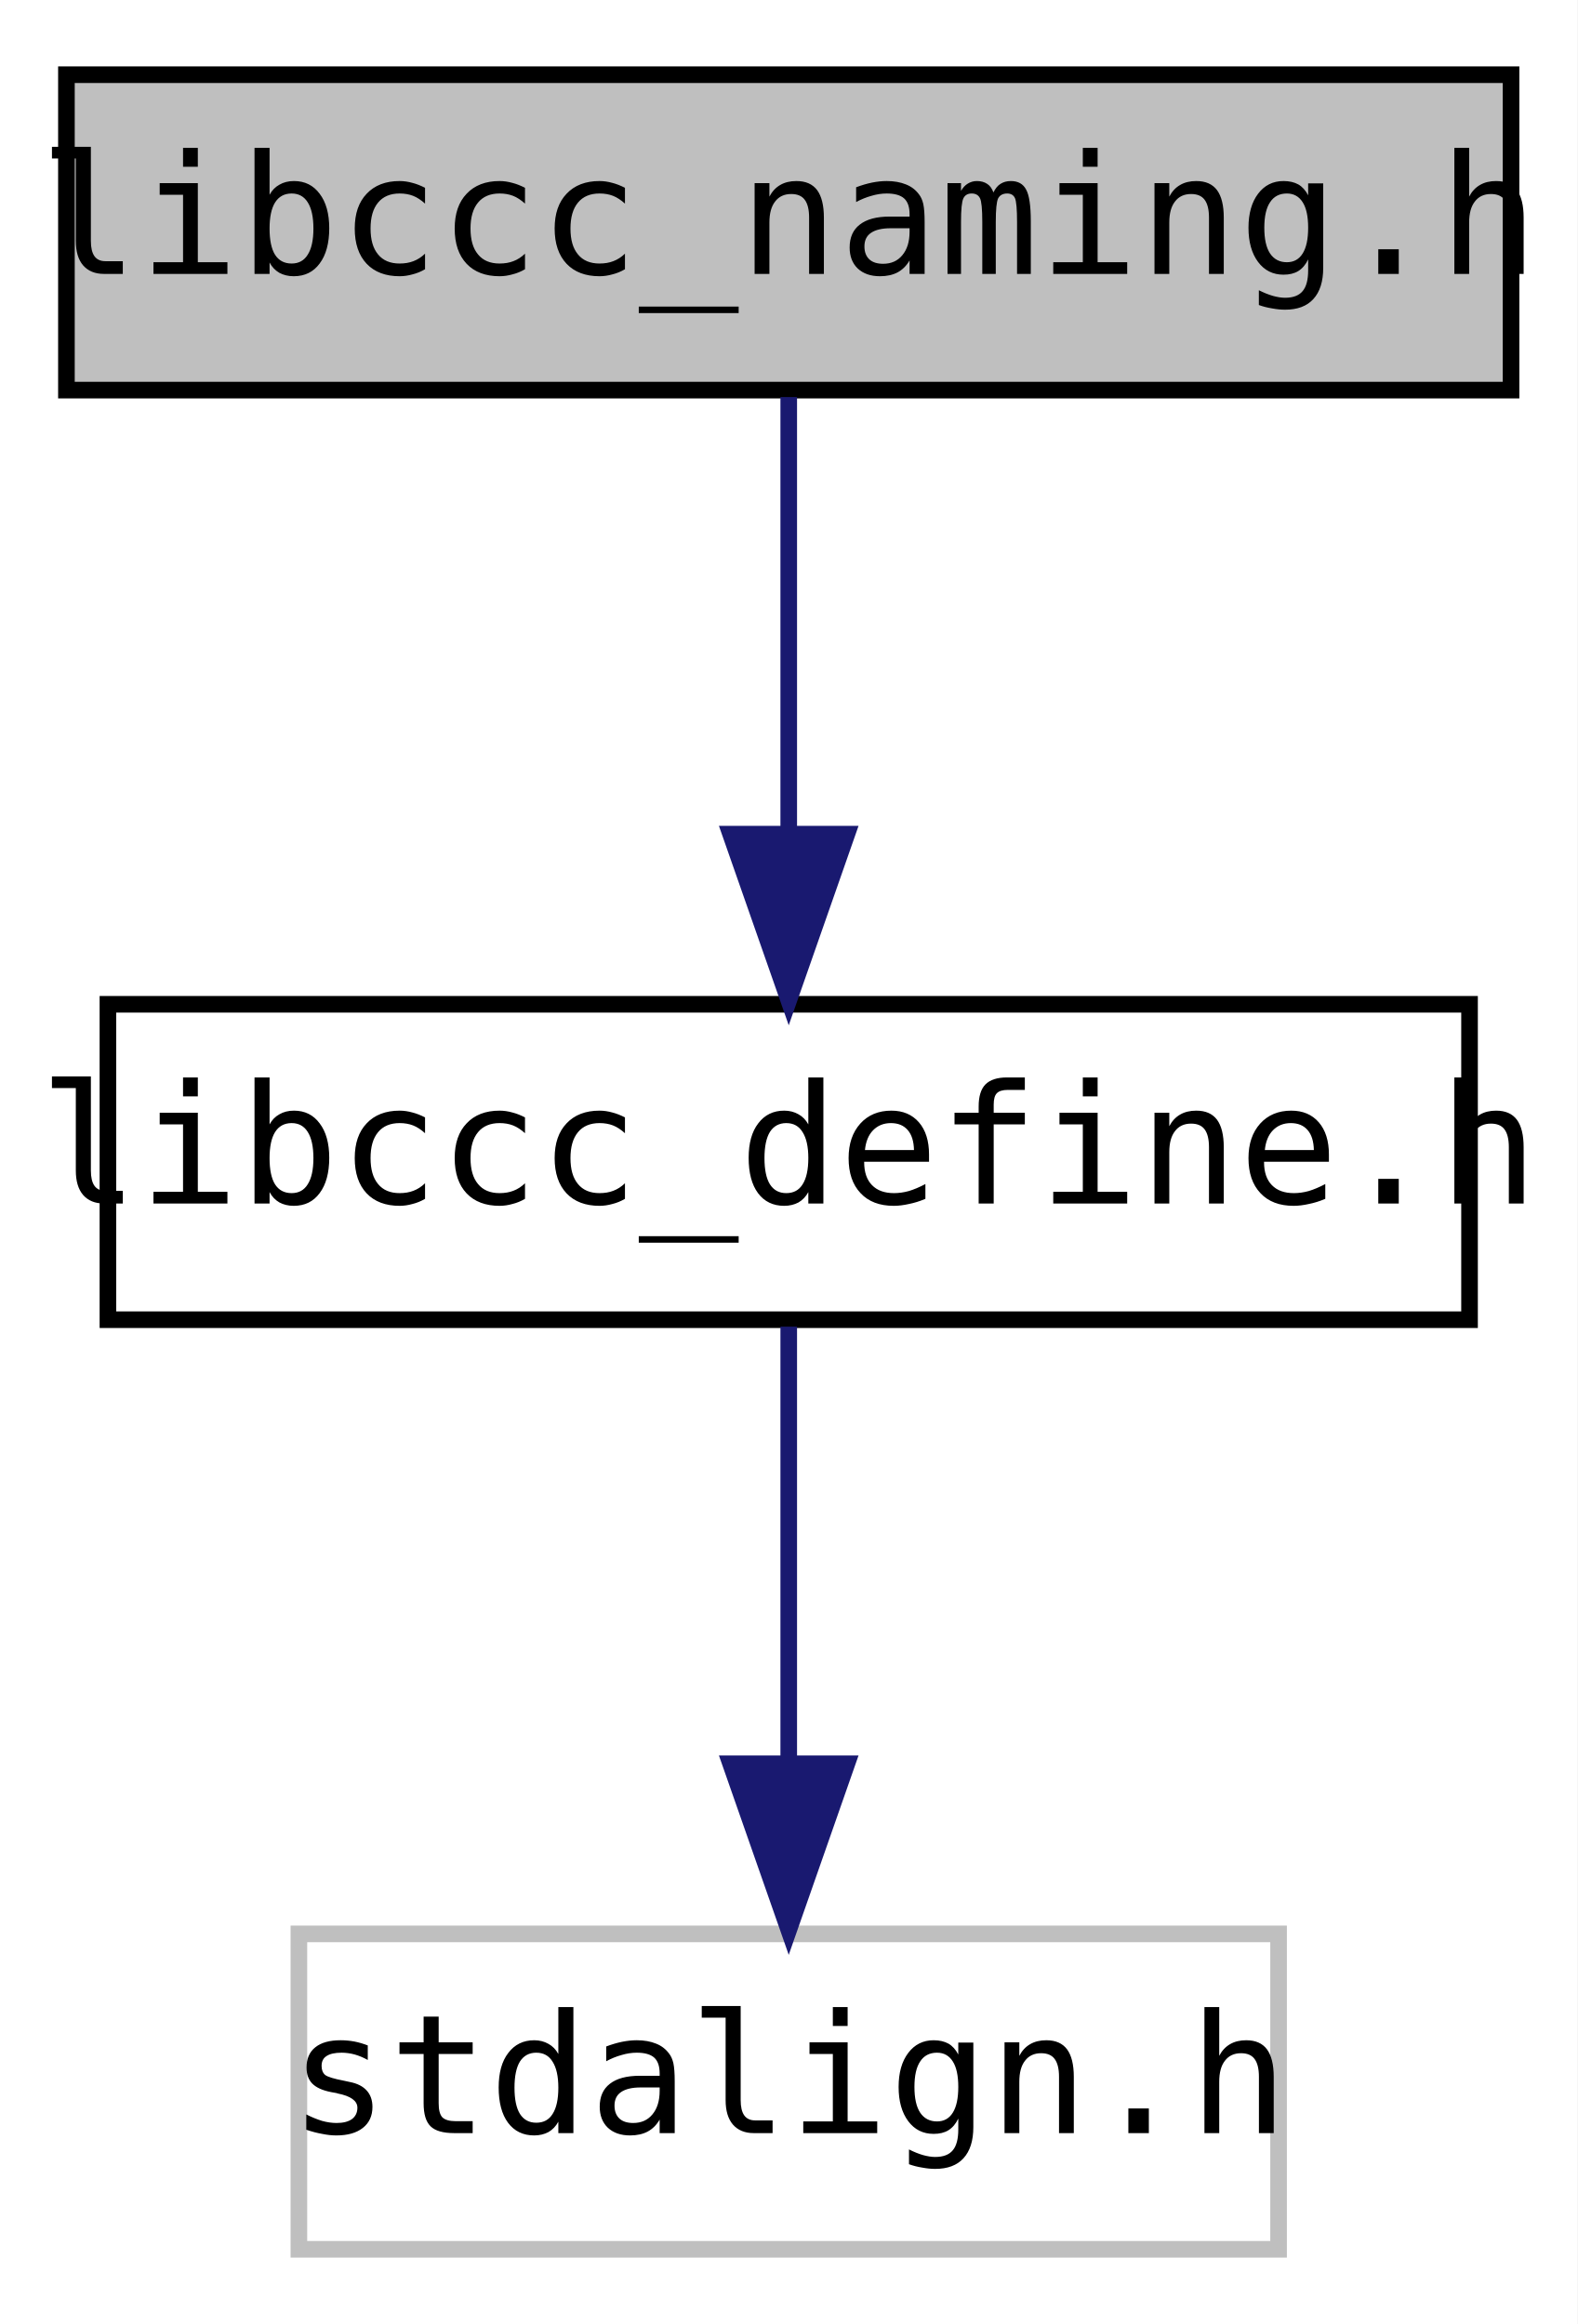
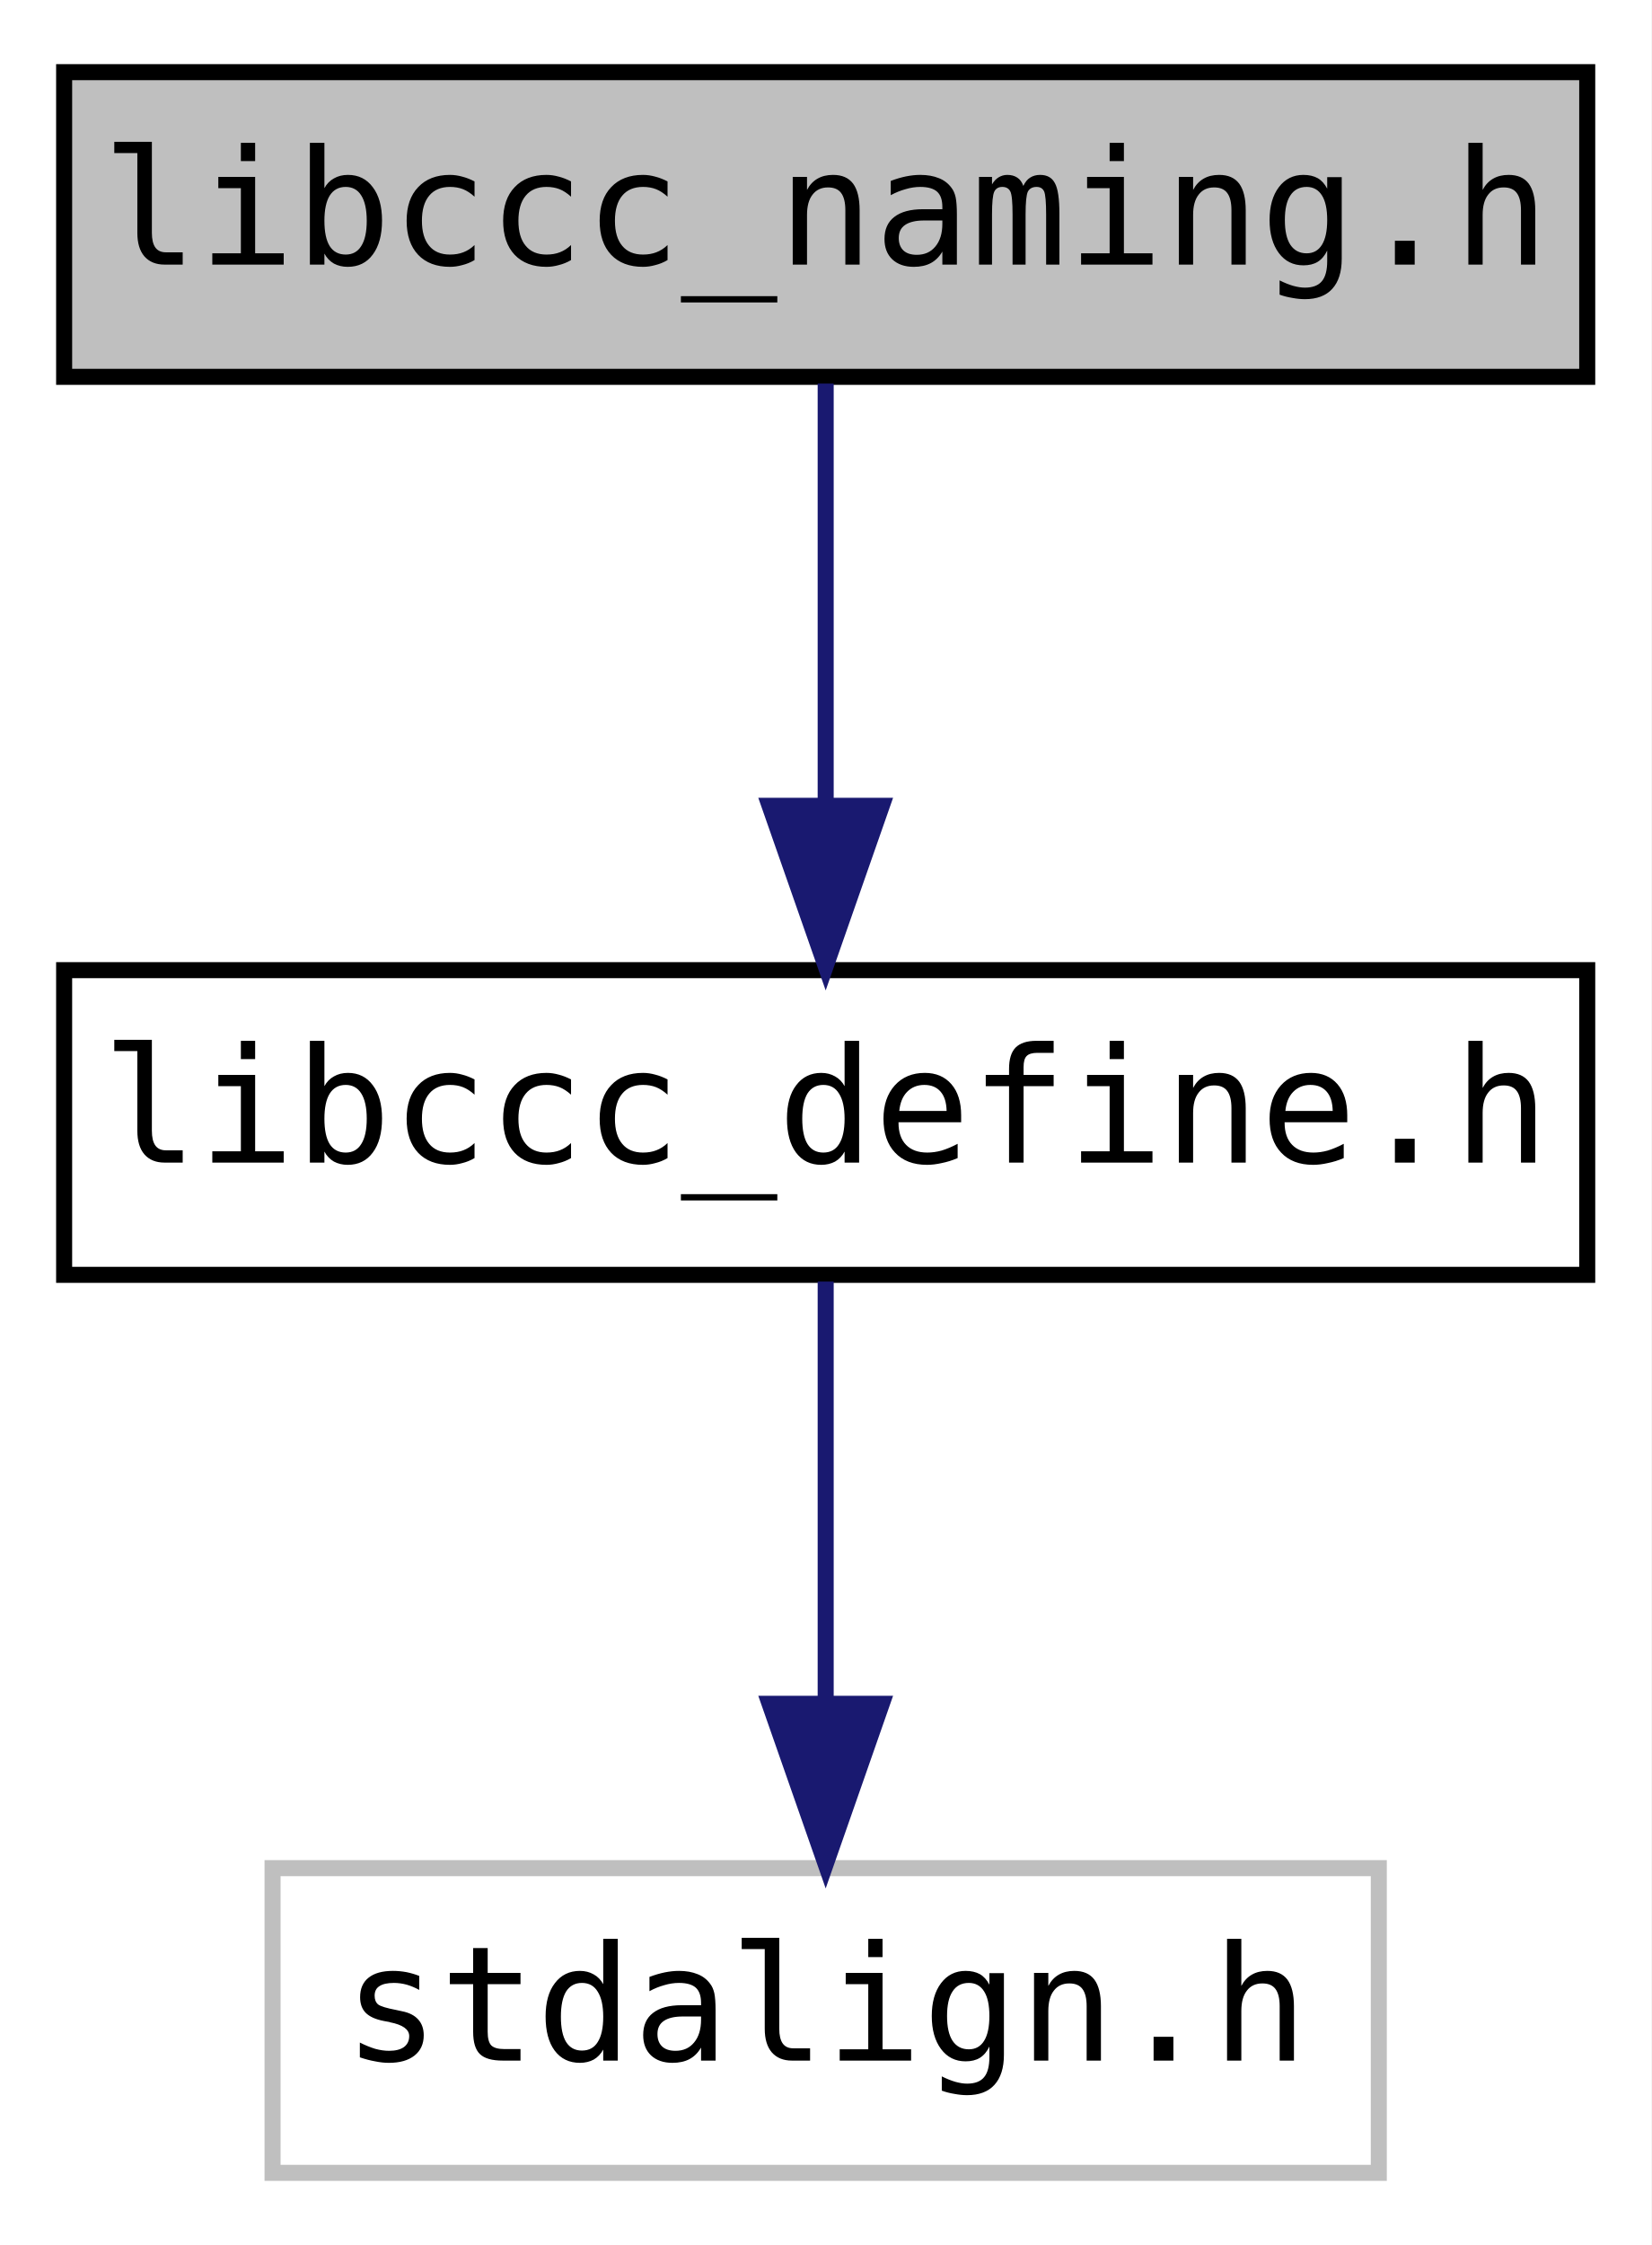
- <svg xmlns="http://www.w3.org/2000/svg" xmlns:xlink="http://www.w3.org/1999/xlink" width="95pt" height="140pt" viewBox="0.00 0.00 95.00 140.00">
+ <svg xmlns="http://www.w3.org/2000/svg" xmlns:xlink="http://www.w3.org/1999/xlink" width="103pt" height="140pt" viewBox="0.00 0.00 103.00 140.00">
  <g id="graph0" class="graph" transform="scale(1 1) rotate(0) translate(4 136)">
-     <polygon fill="white" stroke="transparent" points="-4,4 -4,-136 91,-136 91,4 -4,4" />
+     <polygon fill="white" stroke="transparent" points="-4,4 -4,-136 99,-136 99,4 -4,4" />
    <g id="node1" class="node">
      <g id="a_node1">
        <a xlink:title=" ">
-           <polygon fill="#bfbfbf" stroke="black" points="0,-112.5 0,-131.5 87,-131.5 87,-112.5 0,-112.5" />
-           <text text-anchor="middle" x="43.5" y="-119.5" font-family="Consolas" font-size="10.00">libccc_naming.h</text>
+           <polygon fill="#bfbfbf" stroke="black" points="0,-112.5 0,-131.5 95,-131.5 95,-112.5 0,-112.5" />
+           <text text-anchor="middle" x="47.5" y="-119.5" font-family="Consolas" font-size="10.00">libccc_naming.h</text>
        </a>
      </g>
    </g>
    <g id="node2" class="node">
      <g id="a_node2">
-         <a xlink:href="$libccc__define_8h.html" xlink:title=" ">
-           <polygon fill="white" stroke="black" points="2.5,-56.5 2.5,-75.5 84.5,-75.5 84.5,-56.5 2.5,-56.5" />
-           <text text-anchor="middle" x="43.5" y="-63.5" font-family="Consolas" font-size="10.00">libccc_define.h</text>
+         <a xlink:href="libccc__define_8h.html" target="_top" xlink:title=" ">
+           <polygon fill="white" stroke="black" points="0,-56.5 0,-75.5 95,-75.5 95,-56.5 0,-56.5" />
+           <text text-anchor="middle" x="47.5" y="-63.5" font-family="Consolas" font-size="10.00">libccc_define.h</text>
        </a>
      </g>
    </g>
    <g id="edge1" class="edge">
-       <path fill="none" stroke="midnightblue" d="M43.5,-112.08C43.5,-105.01 43.5,-94.86 43.5,-85.99" />
-       <polygon fill="midnightblue" stroke="midnightblue" points="47,-85.75 43.5,-75.75 40,-85.75 47,-85.75" />
+       <path fill="none" stroke="midnightblue" d="M47.5,-112.08C47.5,-105.01 47.5,-94.86 47.5,-85.99" />
+       <polygon fill="midnightblue" stroke="midnightblue" points="51,-85.75 47.5,-75.75 44,-85.75 51,-85.75" />
    </g>
    <g id="node3" class="node">
      <g id="a_node3">
        <a xlink:title=" ">
-           <polygon fill="white" stroke="#bfbfbf" points="14,-0.5 14,-19.5 73,-19.5 73,-0.5 14,-0.5" />
-           <text text-anchor="middle" x="43.5" y="-7.5" font-family="Consolas" font-size="10.00">stdalign.h</text>
+           <polygon fill="white" stroke="#bfbfbf" points="13,-0.5 13,-19.5 82,-19.5 82,-0.5 13,-0.5" />
+           <text text-anchor="middle" x="47.5" y="-7.5" font-family="Consolas" font-size="10.00">stdalign.h</text>
        </a>
      </g>
    </g>
    <g id="edge2" class="edge">
-       <path fill="none" stroke="midnightblue" d="M43.5,-56.08C43.5,-49.01 43.5,-38.86 43.5,-29.99" />
-       <polygon fill="midnightblue" stroke="midnightblue" points="47,-29.75 43.5,-19.75 40,-29.75 47,-29.75" />
+       <path fill="none" stroke="midnightblue" d="M47.5,-56.08C47.5,-49.01 47.5,-38.86 47.5,-29.99" />
+       <polygon fill="midnightblue" stroke="midnightblue" points="51,-29.75 47.5,-19.75 44,-29.75 51,-29.75" />
    </g>
  </g>
</svg>
